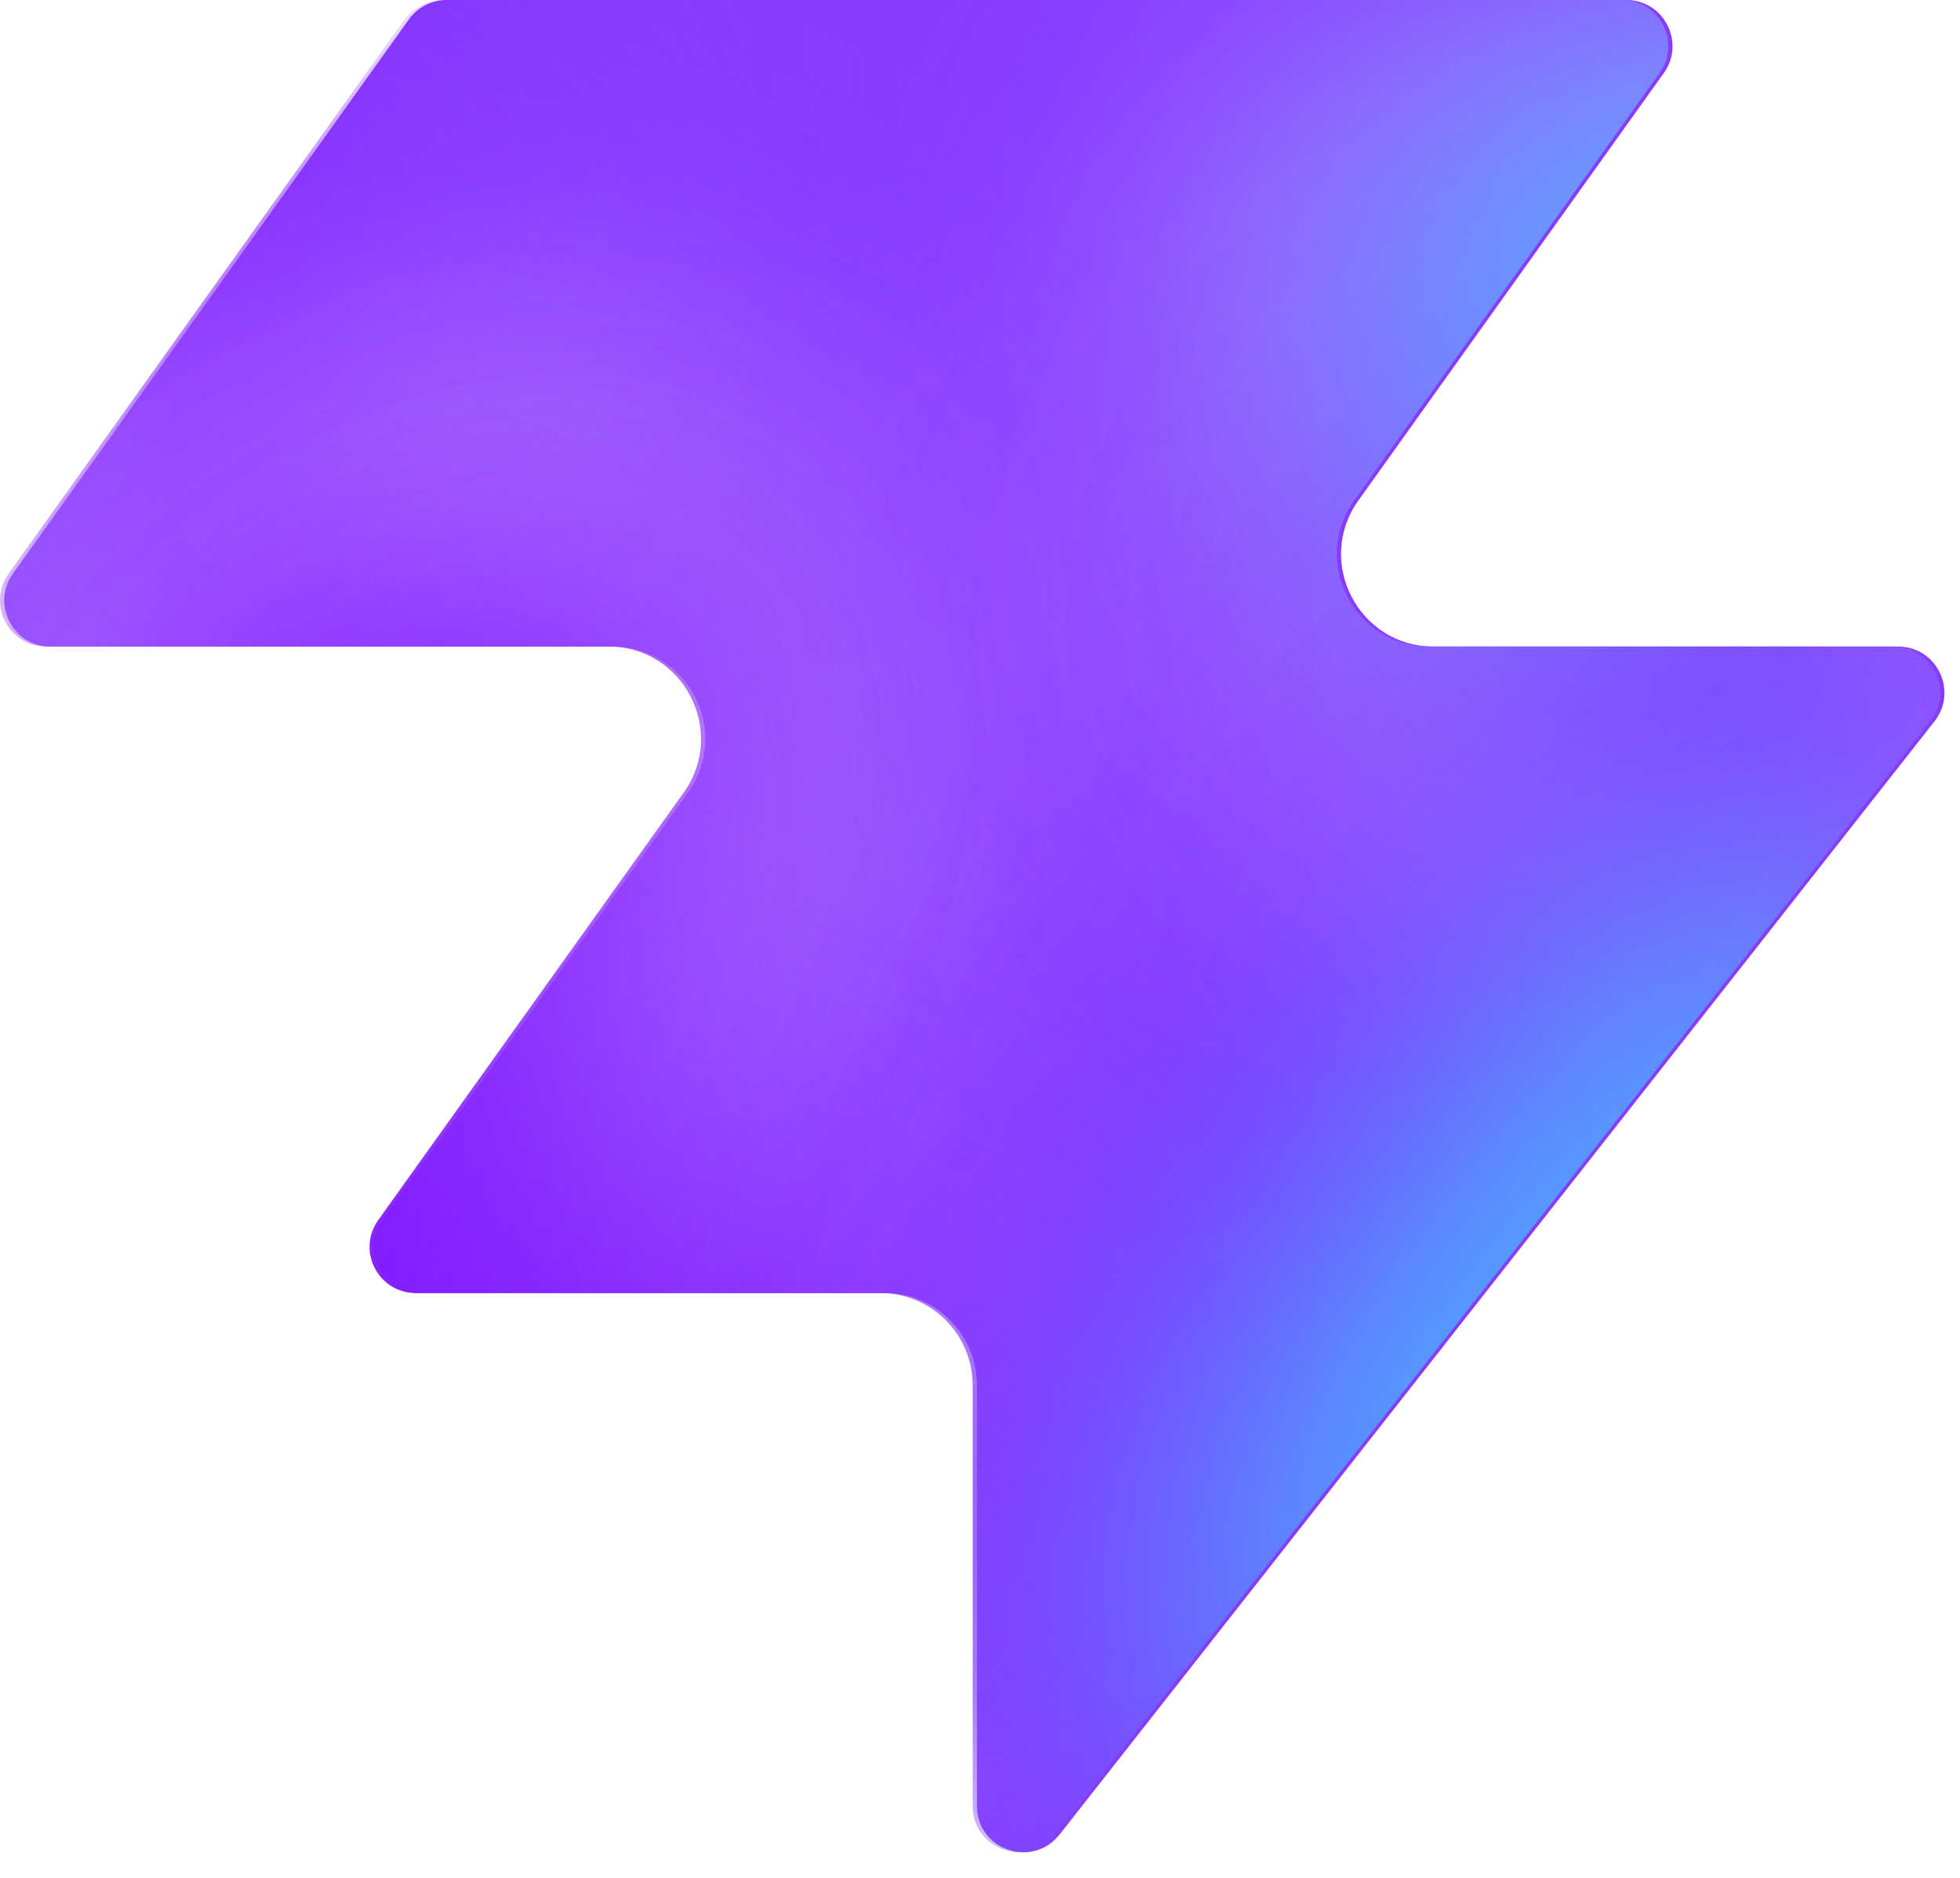
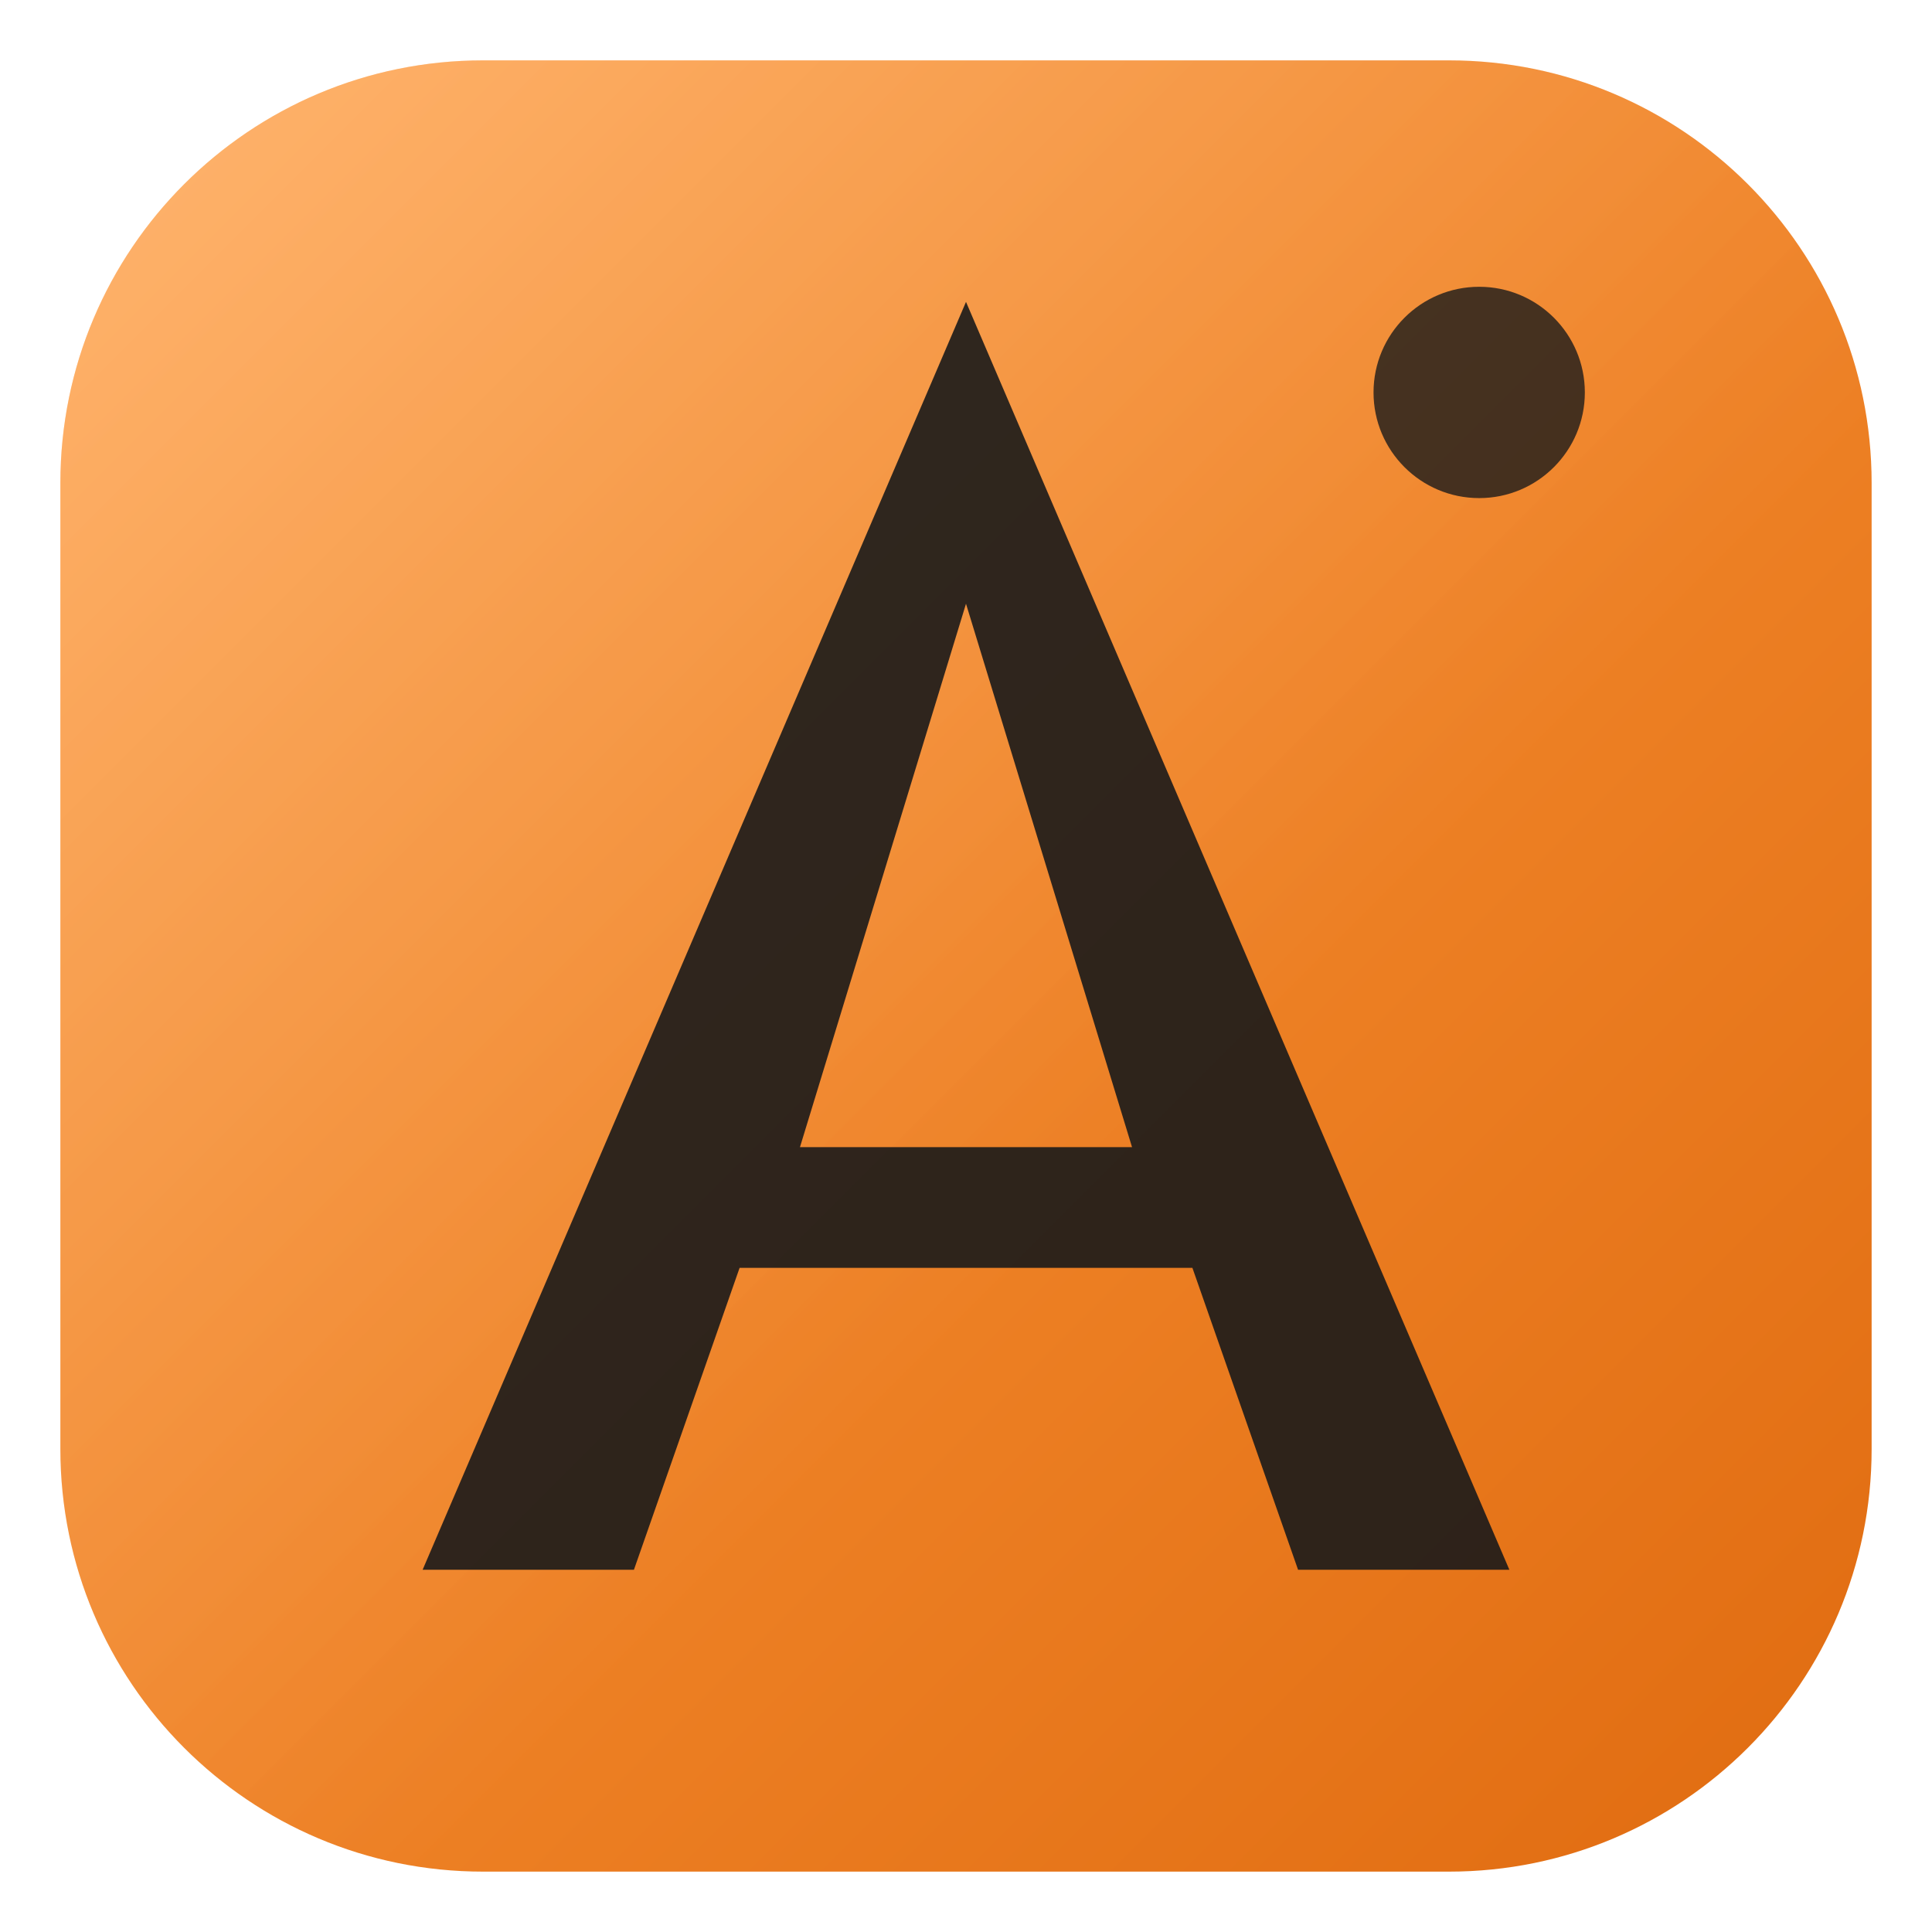
- <svg xmlns="http://www.w3.org/2000/svg" width="48" height="46" fill="none" viewBox="0 0 48 46">
-   <path fill="#863bff" d="M25.946 44.938c-.664.845-2.021.375-2.021-.698V33.937a2.26 2.26 0 0 0-2.262-2.262H10.287c-.92 0-1.456-1.04-.92-1.788l7.48-10.471c1.07-1.497 0-3.578-1.842-3.578H1.237c-.92 0-1.456-1.04-.92-1.788L10.013.474c.214-.297.556-.474.92-.474h28.894c.92 0 1.456 1.04.92 1.788l-7.48 10.471c-1.07 1.498 0 3.579 1.842 3.579h11.377c.943 0 1.473 1.088.89 1.83L25.947 44.94z" style="fill:#863bff;fill:color(display-p3 .525 .23 1);fill-opacity:1" />
-   <mask id="a" width="48" height="46" x="0" y="0" maskUnits="userSpaceOnUse" style="mask-type:alpha">
-     <path fill="#000" d="M25.842 44.938c-.664.844-2.021.375-2.021-.698V33.937a2.26 2.26 0 0 0-2.262-2.262H10.183c-.92 0-1.456-1.04-.92-1.788l7.48-10.471c1.07-1.498 0-3.579-1.842-3.579H1.133c-.92 0-1.456-1.04-.92-1.787L9.91.473c.214-.297.556-.474.92-.474h28.894c.92 0 1.456 1.04.92 1.788l-7.48 10.471c-1.07 1.498 0 3.578 1.842 3.578h11.377c.943 0 1.473 1.088.89 1.832L25.843 44.94z" style="fill:#000;fill-opacity:1" />
-   </mask>
-   <g mask="url(#a)">
-     <g filter="url(#b)">
-       <ellipse cx="5.508" cy="14.704" fill="#ede6ff" rx="5.508" ry="14.704" style="fill:#ede6ff;fill:color(display-p3 .927 .903 1);fill-opacity:1" transform="matrix(.00324 1 1 -.00324 -4.47 31.516)" />
-     </g>
-     <g filter="url(#c)">
-       <ellipse cx="10.399" cy="29.851" fill="#ede6ff" rx="10.399" ry="29.851" style="fill:#ede6ff;fill:color(display-p3 .927 .903 1);fill-opacity:1" transform="matrix(.00324 1 1 -.00324 -39.328 7.883)" />
-     </g>
-     <g filter="url(#d)">
-       <ellipse cx="5.508" cy="30.487" fill="#7e14ff" rx="5.508" ry="30.487" style="fill:#7e14ff;fill:color(display-p3 .492 .077 1);fill-opacity:1" transform="rotate(89.814 -25.913 -14.639)scale(1 -1)" />
-     </g>
-     <g filter="url(#e)">
-       <ellipse cx="5.508" cy="30.599" fill="#7e14ff" rx="5.508" ry="30.599" style="fill:#7e14ff;fill:color(display-p3 .492 .077 1);fill-opacity:1" transform="rotate(89.814 -32.644 -3.334)scale(1 -1)" />
-     </g>
-     <g filter="url(#f)">
-       <ellipse cx="5.508" cy="30.599" fill="#7e14ff" rx="5.508" ry="30.599" style="fill:#7e14ff;fill:color(display-p3 .492 .077 1);fill-opacity:1" transform="matrix(.00324 1 1 -.00324 -34.34 30.47)" />
-     </g>
-     <g filter="url(#g)">
-       <ellipse cx="14.072" cy="22.078" fill="#ede6ff" rx="14.072" ry="22.078" style="fill:#ede6ff;fill:color(display-p3 .927 .903 1);fill-opacity:1" transform="rotate(93.35 24.506 48.493)scale(-1 1)" />
-     </g>
-     <g filter="url(#h)">
-       <ellipse cx="3.47" cy="21.501" fill="#7e14ff" rx="3.47" ry="21.501" style="fill:#7e14ff;fill:color(display-p3 .492 .077 1);fill-opacity:1" transform="rotate(89.009 28.708 47.59)scale(-1 1)" />
-     </g>
-     <g filter="url(#i)">
-       <ellipse cx="3.47" cy="21.501" fill="#7e14ff" rx="3.47" ry="21.501" style="fill:#7e14ff;fill:color(display-p3 .492 .077 1);fill-opacity:1" transform="rotate(89.009 28.708 47.59)scale(-1 1)" />
-     </g>
-     <g filter="url(#j)">
-       <ellipse cx=".387" cy="8.972" fill="#7e14ff" rx="4.407" ry="29.108" style="fill:#7e14ff;fill:color(display-p3 .492 .077 1);fill-opacity:1" transform="rotate(39.51 .387 8.972)" />
-     </g>
-     <g filter="url(#k)">
-       <ellipse cx="47.523" cy="-6.092" fill="#7e14ff" rx="4.407" ry="29.108" style="fill:#7e14ff;fill:color(display-p3 .492 .077 1);fill-opacity:1" transform="rotate(37.892 47.523 -6.092)" />
-     </g>
-     <g filter="url(#l)">
-       <ellipse cx="41.412" cy="6.333" fill="#47bfff" rx="5.971" ry="9.665" style="fill:#47bfff;fill:color(display-p3 .28 .748 1);fill-opacity:1" transform="rotate(37.892 41.412 6.333)" />
-     </g>
-     <g filter="url(#m)">
-       <ellipse cx="-1.879" cy="38.332" fill="#7e14ff" rx="4.407" ry="29.108" style="fill:#7e14ff;fill:color(display-p3 .492 .077 1);fill-opacity:1" transform="rotate(37.892 -1.88 38.332)" />
-     </g>
-     <g filter="url(#n)">
-       <ellipse cx="-1.879" cy="38.332" fill="#7e14ff" rx="4.407" ry="29.108" style="fill:#7e14ff;fill:color(display-p3 .492 .077 1);fill-opacity:1" transform="rotate(37.892 -1.88 38.332)" />
-     </g>
-     <g filter="url(#o)">
-       <ellipse cx="35.651" cy="29.907" fill="#7e14ff" rx="4.407" ry="29.108" style="fill:#7e14ff;fill:color(display-p3 .492 .077 1);fill-opacity:1" transform="rotate(37.892 35.651 29.907)" />
-     </g>
-     <g filter="url(#p)">
-       <ellipse cx="38.418" cy="32.4" fill="#47bfff" rx="5.971" ry="15.297" style="fill:#47bfff;fill:color(display-p3 .28 .748 1);fill-opacity:1" transform="rotate(37.892 38.418 32.4)" />
-     </g>
-   </g>
+ <svg xmlns="http://www.w3.org/2000/svg" viewBox="0 0 64 64" width="64" height="64">
  <defs>
-     <filter id="b" width="60.045" height="41.654" x="-19.77" y="16.149" color-interpolation-filters="sRGB" filterUnits="userSpaceOnUse">
-       <feFlood flood-opacity="0" result="BackgroundImageFix" />
-       <feBlend in="SourceGraphic" in2="BackgroundImageFix" result="shape" />
-       <feGaussianBlur result="effect1_foregroundBlur_2002_17158" stdDeviation="7.659" />
-     </filter>
-     <filter id="c" width="90.34" height="51.437" x="-54.613" y="-7.533" color-interpolation-filters="sRGB" filterUnits="userSpaceOnUse">
-       <feFlood flood-opacity="0" result="BackgroundImageFix" />
-       <feBlend in="SourceGraphic" in2="BackgroundImageFix" result="shape" />
-       <feGaussianBlur result="effect1_foregroundBlur_2002_17158" stdDeviation="7.659" />
-     </filter>
-     <filter id="d" width="79.355" height="29.4" x="-49.64" y="2.03" color-interpolation-filters="sRGB" filterUnits="userSpaceOnUse">
-       <feFlood flood-opacity="0" result="BackgroundImageFix" />
-       <feBlend in="SourceGraphic" in2="BackgroundImageFix" result="shape" />
-       <feGaussianBlur result="effect1_foregroundBlur_2002_17158" stdDeviation="4.596" />
-     </filter>
-     <filter id="e" width="79.579" height="29.4" x="-45.045" y="20.029" color-interpolation-filters="sRGB" filterUnits="userSpaceOnUse">
-       <feFlood flood-opacity="0" result="BackgroundImageFix" />
-       <feBlend in="SourceGraphic" in2="BackgroundImageFix" result="shape" />
-       <feGaussianBlur result="effect1_foregroundBlur_2002_17158" stdDeviation="4.596" />
-     </filter>
-     <filter id="f" width="79.579" height="29.4" x="-43.513" y="21.178" color-interpolation-filters="sRGB" filterUnits="userSpaceOnUse">
-       <feFlood flood-opacity="0" result="BackgroundImageFix" />
-       <feBlend in="SourceGraphic" in2="BackgroundImageFix" result="shape" />
-       <feGaussianBlur result="effect1_foregroundBlur_2002_17158" stdDeviation="4.596" />
-     </filter>
-     <filter id="g" width="74.749" height="58.852" x="15.756" y="-17.901" color-interpolation-filters="sRGB" filterUnits="userSpaceOnUse">
-       <feFlood flood-opacity="0" result="BackgroundImageFix" />
-       <feBlend in="SourceGraphic" in2="BackgroundImageFix" result="shape" />
-       <feGaussianBlur result="effect1_foregroundBlur_2002_17158" stdDeviation="7.659" />
-     </filter>
-     <filter id="h" width="61.377" height="25.362" x="23.548" y="2.284" color-interpolation-filters="sRGB" filterUnits="userSpaceOnUse">
-       <feFlood flood-opacity="0" result="BackgroundImageFix" />
-       <feBlend in="SourceGraphic" in2="BackgroundImageFix" result="shape" />
-       <feGaussianBlur result="effect1_foregroundBlur_2002_17158" stdDeviation="4.596" />
-     </filter>
-     <filter id="i" width="61.377" height="25.362" x="23.548" y="2.284" color-interpolation-filters="sRGB" filterUnits="userSpaceOnUse">
-       <feFlood flood-opacity="0" result="BackgroundImageFix" />
-       <feBlend in="SourceGraphic" in2="BackgroundImageFix" result="shape" />
-       <feGaussianBlur result="effect1_foregroundBlur_2002_17158" stdDeviation="4.596" />
-     </filter>
-     <filter id="j" width="56.045" height="63.649" x="-27.636" y="-22.853" color-interpolation-filters="sRGB" filterUnits="userSpaceOnUse">
-       <feFlood flood-opacity="0" result="BackgroundImageFix" />
-       <feBlend in="SourceGraphic" in2="BackgroundImageFix" result="shape" />
-       <feGaussianBlur result="effect1_foregroundBlur_2002_17158" stdDeviation="4.596" />
-     </filter>
-     <filter id="k" width="54.814" height="64.646" x="20.116" y="-38.415" color-interpolation-filters="sRGB" filterUnits="userSpaceOnUse">
-       <feFlood flood-opacity="0" result="BackgroundImageFix" />
-       <feBlend in="SourceGraphic" in2="BackgroundImageFix" result="shape" />
-       <feGaussianBlur result="effect1_foregroundBlur_2002_17158" stdDeviation="4.596" />
-     </filter>
-     <filter id="l" width="33.541" height="35.313" x="24.641" y="-11.323" color-interpolation-filters="sRGB" filterUnits="userSpaceOnUse">
-       <feFlood flood-opacity="0" result="BackgroundImageFix" />
-       <feBlend in="SourceGraphic" in2="BackgroundImageFix" result="shape" />
-       <feGaussianBlur result="effect1_foregroundBlur_2002_17158" stdDeviation="4.596" />
-     </filter>
-     <filter id="m" width="54.814" height="64.646" x="-29.286" y="6.009" color-interpolation-filters="sRGB" filterUnits="userSpaceOnUse">
-       <feFlood flood-opacity="0" result="BackgroundImageFix" />
-       <feBlend in="SourceGraphic" in2="BackgroundImageFix" result="shape" />
-       <feGaussianBlur result="effect1_foregroundBlur_2002_17158" stdDeviation="4.596" />
-     </filter>
-     <filter id="n" width="54.814" height="64.646" x="-29.286" y="6.009" color-interpolation-filters="sRGB" filterUnits="userSpaceOnUse">
-       <feFlood flood-opacity="0" result="BackgroundImageFix" />
-       <feBlend in="SourceGraphic" in2="BackgroundImageFix" result="shape" />
-       <feGaussianBlur result="effect1_foregroundBlur_2002_17158" stdDeviation="4.596" />
-     </filter>
-     <filter id="o" width="54.814" height="64.646" x="8.244" y="-2.416" color-interpolation-filters="sRGB" filterUnits="userSpaceOnUse">
-       <feFlood flood-opacity="0" result="BackgroundImageFix" />
-       <feBlend in="SourceGraphic" in2="BackgroundImageFix" result="shape" />
-       <feGaussianBlur result="effect1_foregroundBlur_2002_17158" stdDeviation="4.596" />
-     </filter>
-     <filter id="p" width="39.409" height="43.623" x="18.713" y="10.588" color-interpolation-filters="sRGB" filterUnits="userSpaceOnUse">
-       <feFlood flood-opacity="0" result="BackgroundImageFix" />
-       <feBlend in="SourceGraphic" in2="BackgroundImageFix" result="shape" />
-       <feGaussianBlur result="effect1_foregroundBlur_2002_17158" stdDeviation="4.596" />
-     </filter>
+     <linearGradient id="bgGrad" x1="0%" y1="0%" x2="100%" y2="100%">
+       <stop offset="0%" stop-color="#ff9d40" />
+       <stop offset="100%" stop-color="#e06b10" />
+     </linearGradient>
+     <linearGradient id="shineGrad" x1="0%" y1="0%" x2="100%" y2="100%">
+       <stop offset="0%" stop-color="#ffffff" stop-opacity="0.25" />
+       <stop offset="60%" stop-color="#ffffff" stop-opacity="0" />
+     </linearGradient>
  </defs>
+   <rect x="2" y="2" width="60" height="60" rx="14" ry="14" fill="url(#bgGrad)" />
+   <rect x="2" y="2" width="60" height="60" rx="14" ry="14" fill="url(#shineGrad)" />
+   <path d="     M32 10     L50 52     L43 52     L39.5 42     L24.5 42     L21 52     L14 52     L32 10     Z     M32 20     L26.5 38     L37.5 38     L32 20     Z   " fill="#1a1a1a" fill-rule="evenodd" opacity="0.9" />
+   <circle cx="49" cy="13" r="3.5" fill="#1a1a1a" opacity="0.8" />
</svg>
